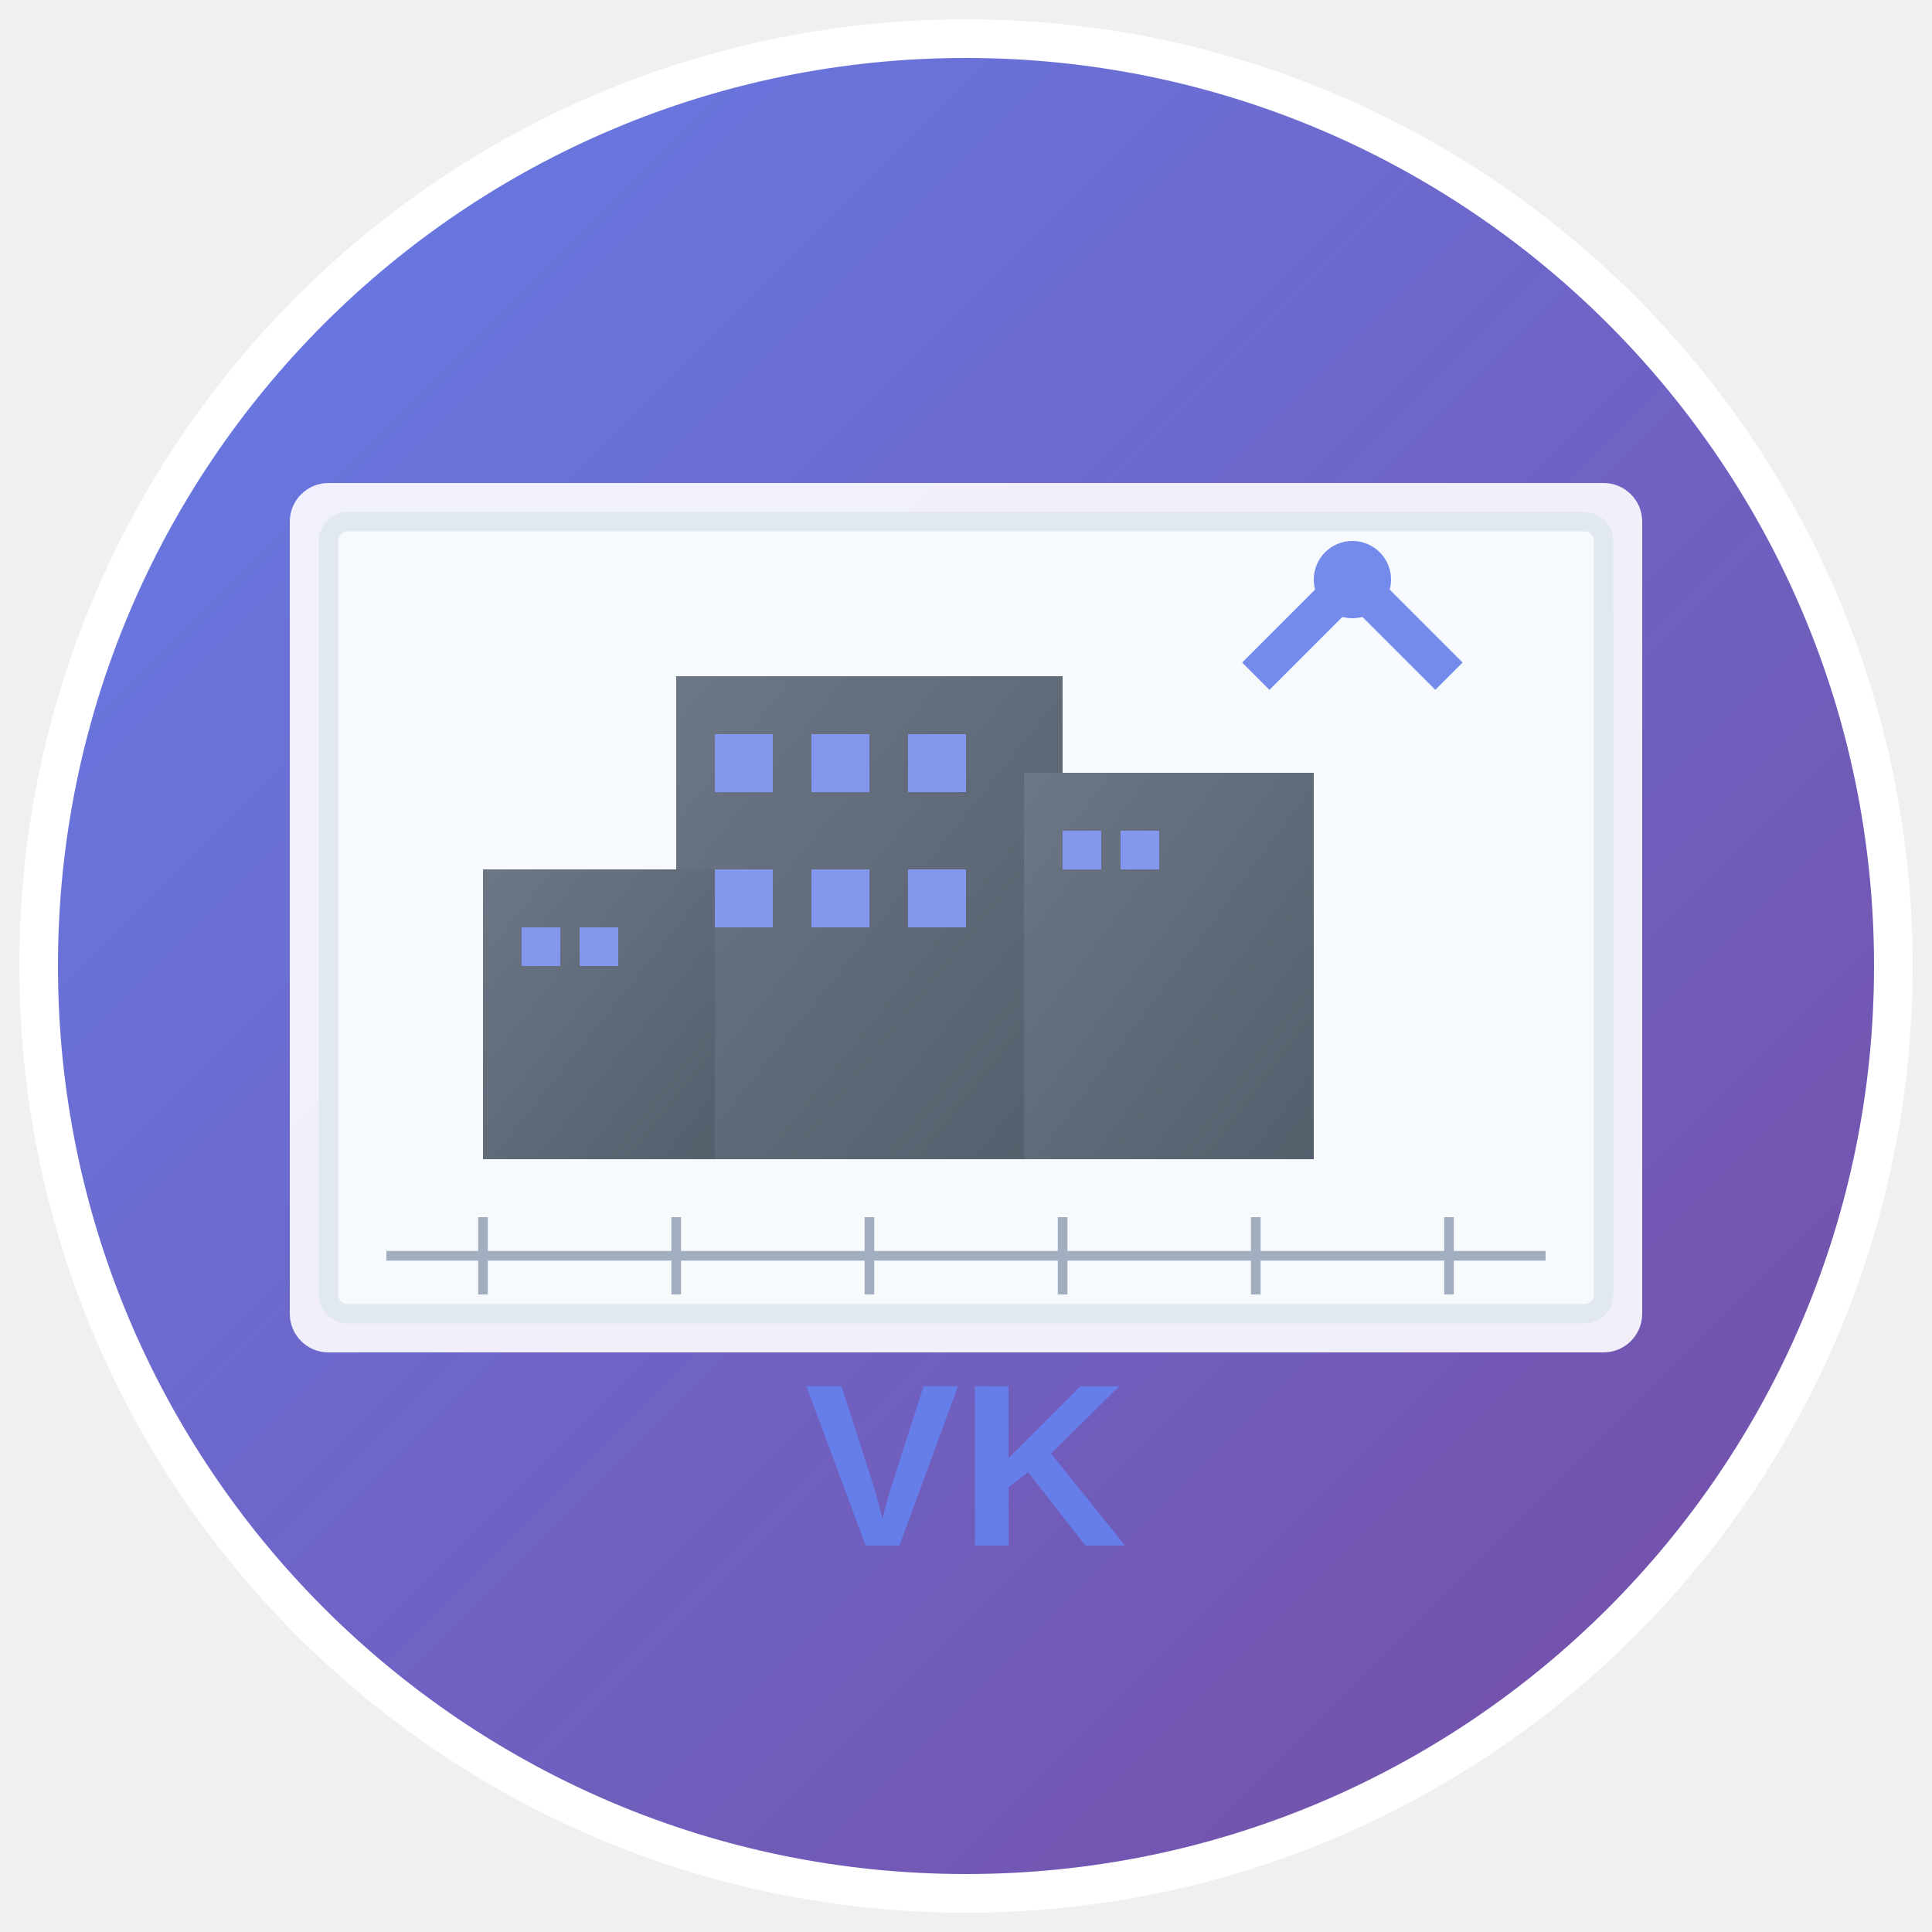
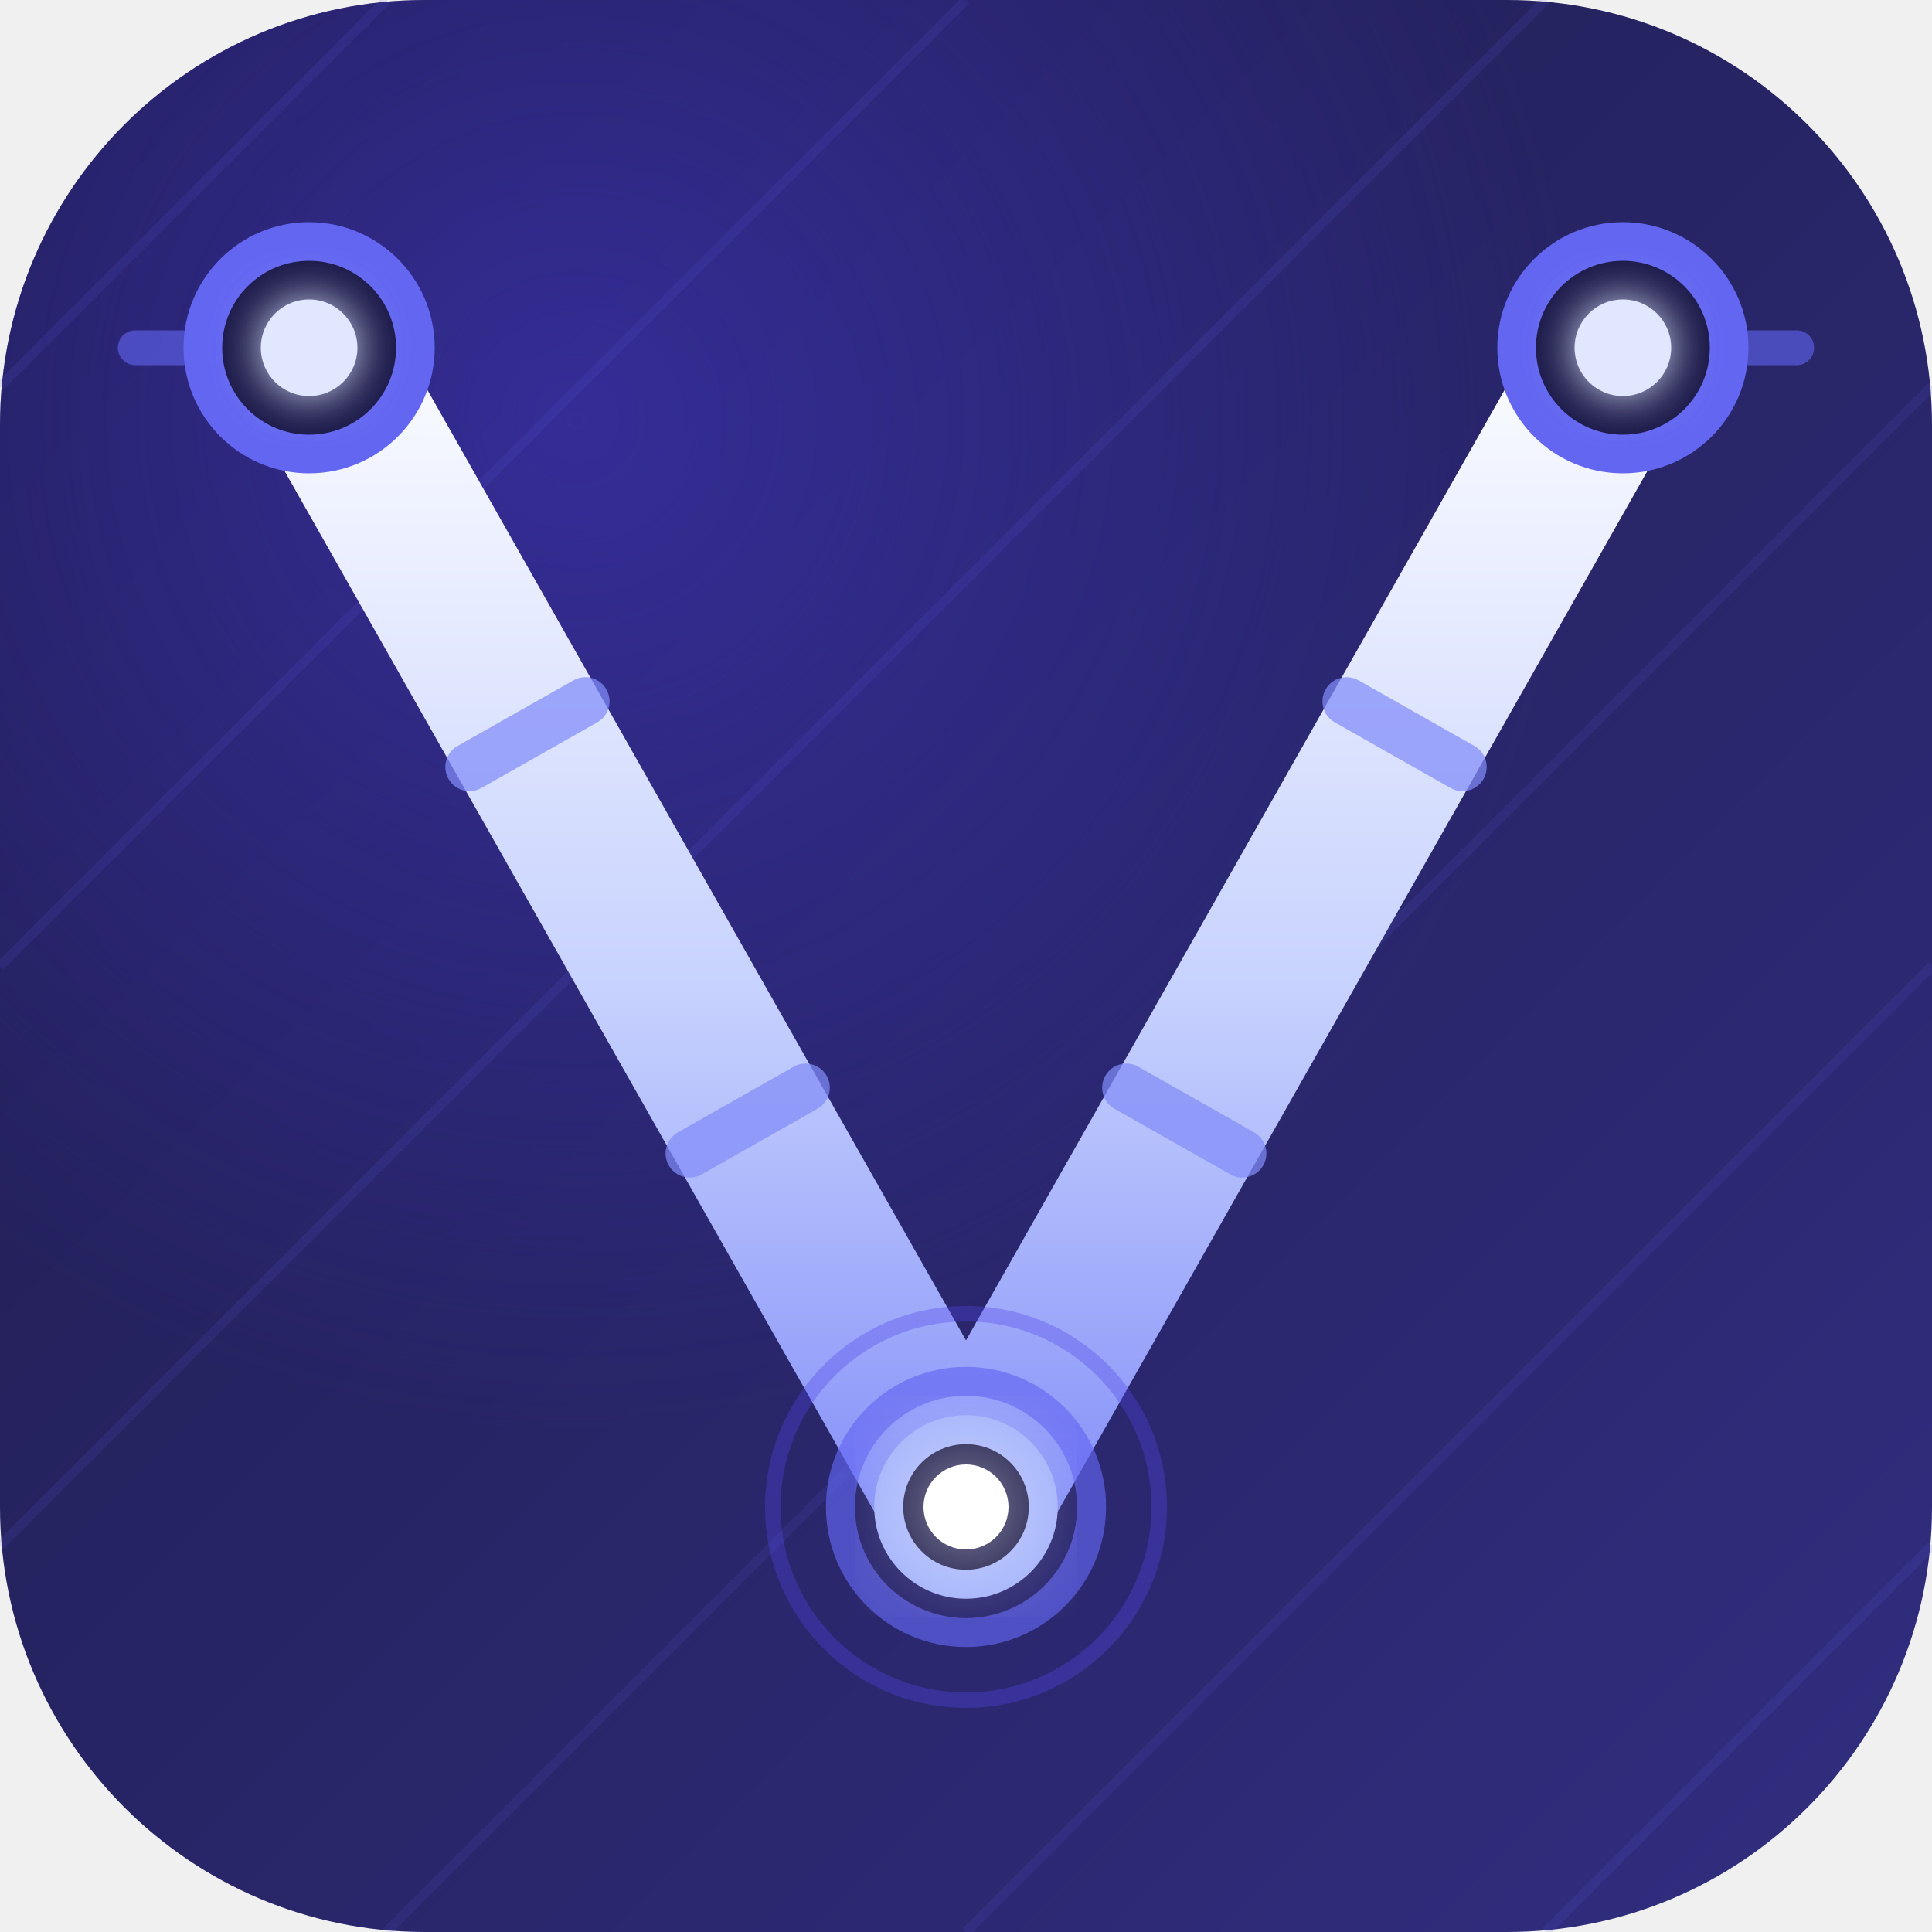
<svg xmlns="http://www.w3.org/2000/svg" viewBox="0 0 100 100" width="100" height="100">
  <defs>
-     <linearGradient id="gradient" x1="0%" y1="0%" x2="100%" y2="100%">
-       <stop offset="0%" style="stop-color:#667eea;stop-opacity:1" />
-       <stop offset="100%" style="stop-color:#764ba2;stop-opacity:1" />
+     <linearGradient id="fvBg" x1="0" y1="0" x2="100" y2="100" gradientUnits="userSpaceOnUse">
+       <stop offset="0%" stop-color="#1e1b4b" />
+       <stop offset="100%" stop-color="#312E81" />
    </linearGradient>
-     <linearGradient id="buildingGrad" x1="0%" y1="0%" x2="100%" y2="100%">
-       <stop offset="0%" style="stop-color:#4a5568;stop-opacity:1" />
-       <stop offset="100%" style="stop-color:#2d3748;stop-opacity:1" />
+     <radialGradient id="fvShine" cx="30%" cy="22%" r="52%">
+       <stop offset="0%" stop-color="#4338ca" stop-opacity="0.55" />
+       <stop offset="100%" stop-color="#4338ca" stop-opacity="0" />
+     </radialGradient>
+     <linearGradient id="fvArm" x1="50" y1="16" x2="50" y2="80" gradientUnits="userSpaceOnUse">
+       <stop offset="0%" stop-color="#ffffff" />
+       <stop offset="55%" stop-color="#c7d2fe" />
+       <stop offset="100%" stop-color="#818cf8" />
    </linearGradient>
+     <filter id="fvGlow" x="-80%" y="-80%" width="260%" height="260%">
+       <feGaussianBlur stdDeviation="2.5" result="b" />
+       <feMerge>
+         <feMergeNode in="b" />
+         <feMergeNode in="SourceGraphic" />
+       </feMerge>
+     </filter>
+     <filter id="fvDotGlow" x="-80%" y="-80%" width="260%" height="260%">
+       <feGaussianBlur stdDeviation="1.2" result="b" />
+       <feMerge>
+         <feMergeNode in="b" />
+         <feMergeNode in="SourceGraphic" />
+       </feMerge>
+     </filter>
  </defs>
-   <circle cx="50" cy="50" r="48" fill="url(#gradient)" stroke="#fff" stroke-width="2" />
-   <rect x="15" y="25" width="70" height="45" fill="#ffffff" rx="2" opacity="0.9" />
-   <rect x="17" y="27" width="66" height="41" fill="#f7fafc" stroke="#e2e8f0" stroke-width="1" rx="1" />
-   <g fill="url(#buildingGrad)" opacity="0.8">
-     <rect x="35" y="35" width="20" height="25" />
-     <rect x="25" y="45" width="12" height="15" />
-     <rect x="53" y="40" width="15" height="20" />
-     <rect x="37" y="38" width="3" height="3" fill="#667eea" />
-     <rect x="42" y="38" width="3" height="3" fill="#667eea" />
-     <rect x="47" y="38" width="3" height="3" fill="#667eea" />
-     <rect x="37" y="45" width="3" height="3" fill="#667eea" />
-     <rect x="42" y="45" width="3" height="3" fill="#667eea" />
-     <rect x="47" y="45" width="3" height="3" fill="#667eea" />
-     <rect x="27" y="48" width="2" height="2" fill="#667eea" />
-     <rect x="30" y="48" width="2" height="2" fill="#667eea" />
-     <rect x="55" y="43" width="2" height="2" fill="#667eea" />
-     <rect x="58" y="43" width="2" height="2" fill="#667eea" />
+   <rect width="100" height="100" rx="22" fill="url(#fvBg)" />
+   <rect width="100" height="100" rx="22" fill="url(#fvShine)" />
+   <g stroke="#5b58db" stroke-width="0.5" opacity="0.14">
+     <line x1="0" y1="20" x2="20" y2="0" />
+     <line x1="0" y1="50" x2="50" y2="0" />
+     <line x1="0" y1="80" x2="80" y2="0" />
+     <line x1="20" y1="100" x2="100" y2="20" />
+     <line x1="50" y1="100" x2="100" y2="50" />
+     <line x1="80" y1="100" x2="100" y2="80" />
  </g>
-   <g stroke="#667eea" stroke-width="2" fill="none" opacity="0.9">
-     <line x1="70" y1="30" x2="75" y2="35" />
-     <line x1="70" y1="30" x2="65" y2="35" />
-     <circle cx="70" cy="30" r="1" fill="#667eea" />
-   </g>
-   <g stroke="#a0aec0" stroke-width="0.5">
-     <line x1="20" y1="65" x2="80" y2="65" />
-     <line x1="25" y1="63" x2="25" y2="67" />
-     <line x1="35" y1="63" x2="35" y2="67" />
-     <line x1="45" y1="63" x2="45" y2="67" />
-     <line x1="55" y1="63" x2="55" y2="67" />
-     <line x1="65" y1="63" x2="65" y2="67" />
-     <line x1="75" y1="63" x2="75" y2="67" />
-   </g>
-   <text x="50" y="80" font-family="Arial, sans-serif" font-size="12" font-weight="bold" text-anchor="middle" fill="#667eea">VK</text>
+   <line x1="16" y1="18" x2="50" y2="78" stroke="url(#fvArm)" stroke-width="8.5" stroke-linecap="round" />
+   <line x1="84" y1="18" x2="50" y2="78" stroke="url(#fvArm)" stroke-width="8.5" stroke-linecap="round" />
+   <line x1="24.3" y1="39.7" x2="30.3" y2="36.3" stroke="#818cf8" stroke-width="2.5" stroke-linecap="round" opacity="0.72" />
+   <line x1="35.7" y1="59.7" x2="41.7" y2="56.3" stroke="#818cf8" stroke-width="2.5" stroke-linecap="round" opacity="0.72" />
+   <line x1="69.7" y1="36.3" x2="75.7" y2="39.7" stroke="#818cf8" stroke-width="2.5" stroke-linecap="round" opacity="0.72" />
+   <line x1="58.3" y1="56.3" x2="64.3" y2="59.7" stroke="#818cf8" stroke-width="2.5" stroke-linecap="round" opacity="0.72" />
+   <line x1="7" y1="18" x2="16" y2="18" stroke="#6366f1" stroke-width="1.8" stroke-linecap="round" opacity="0.6" />
+   <circle cx="16" cy="18" r="5.5" fill="#1a1848" stroke="#6366f1" stroke-width="2" />
+   <circle cx="16" cy="18" r="2.5" fill="#e0e7ff" filter="url(#fvDotGlow)" />
+   <line x1="84" y1="18" x2="93" y2="18" stroke="#6366f1" stroke-width="1.8" stroke-linecap="round" opacity="0.6" />
+   <circle cx="84" cy="18" r="5.5" fill="#1a1848" stroke="#6366f1" stroke-width="2" />
+   <circle cx="84" cy="18" r="2.5" fill="#e0e7ff" filter="url(#fvDotGlow)" />
+   <circle cx="50" cy="78" r="10" fill="none" stroke="#4f46e5" stroke-width="0.8" opacity="0.35" />
+   <circle cx="50" cy="78" r="6.5" fill="none" stroke="#6366f1" stroke-width="1.5" opacity="0.65" />
+   <circle cx="50" cy="78" r="4" fill="#1e1b4b" stroke="#a5b4fc" stroke-width="1.5" />
+   <circle cx="50" cy="78" r="2.2" fill="white" filter="url(#fvGlow)" />
</svg>
